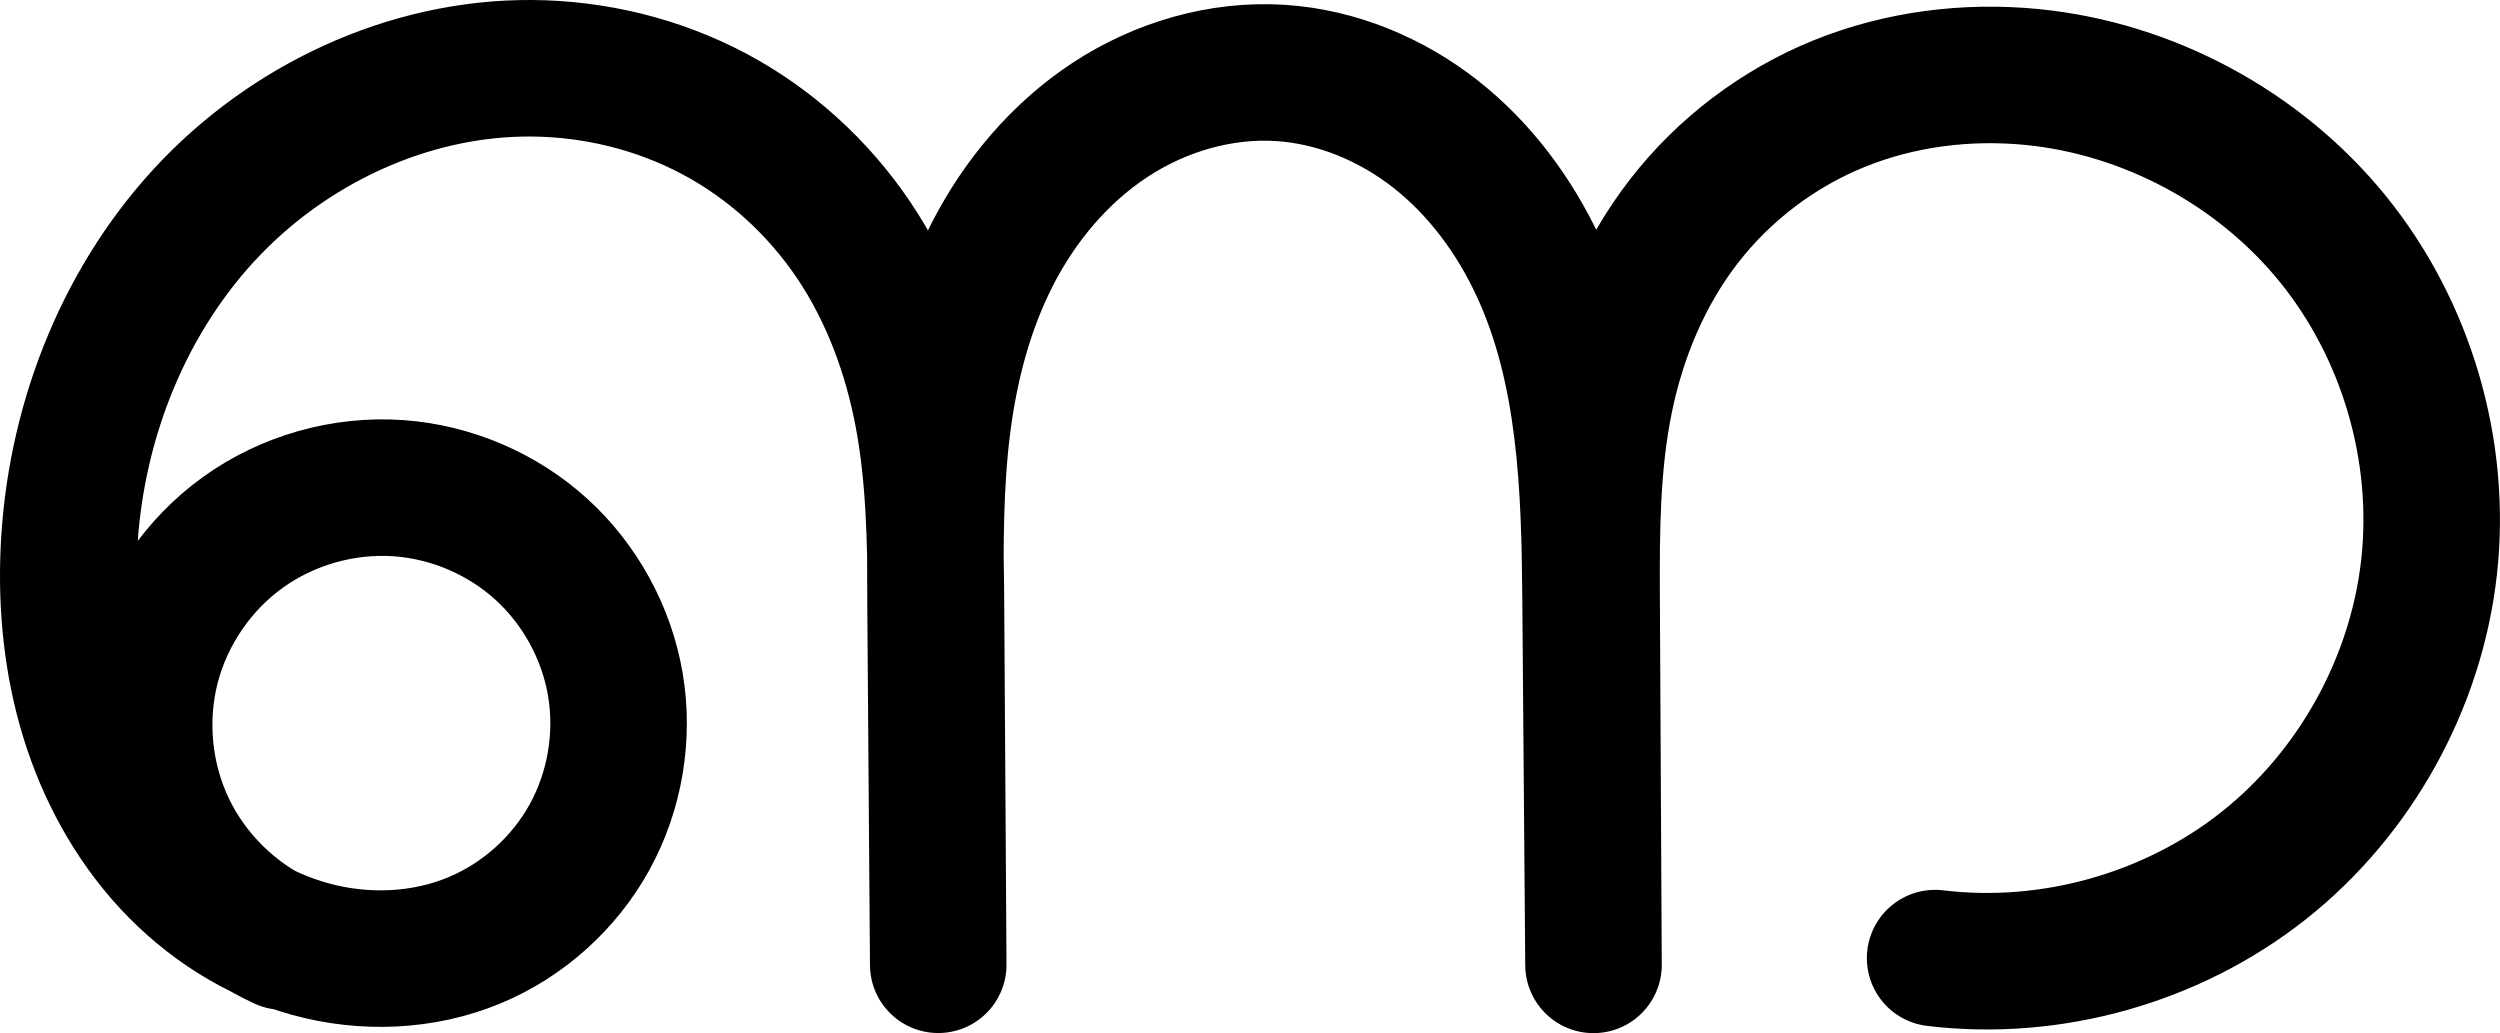
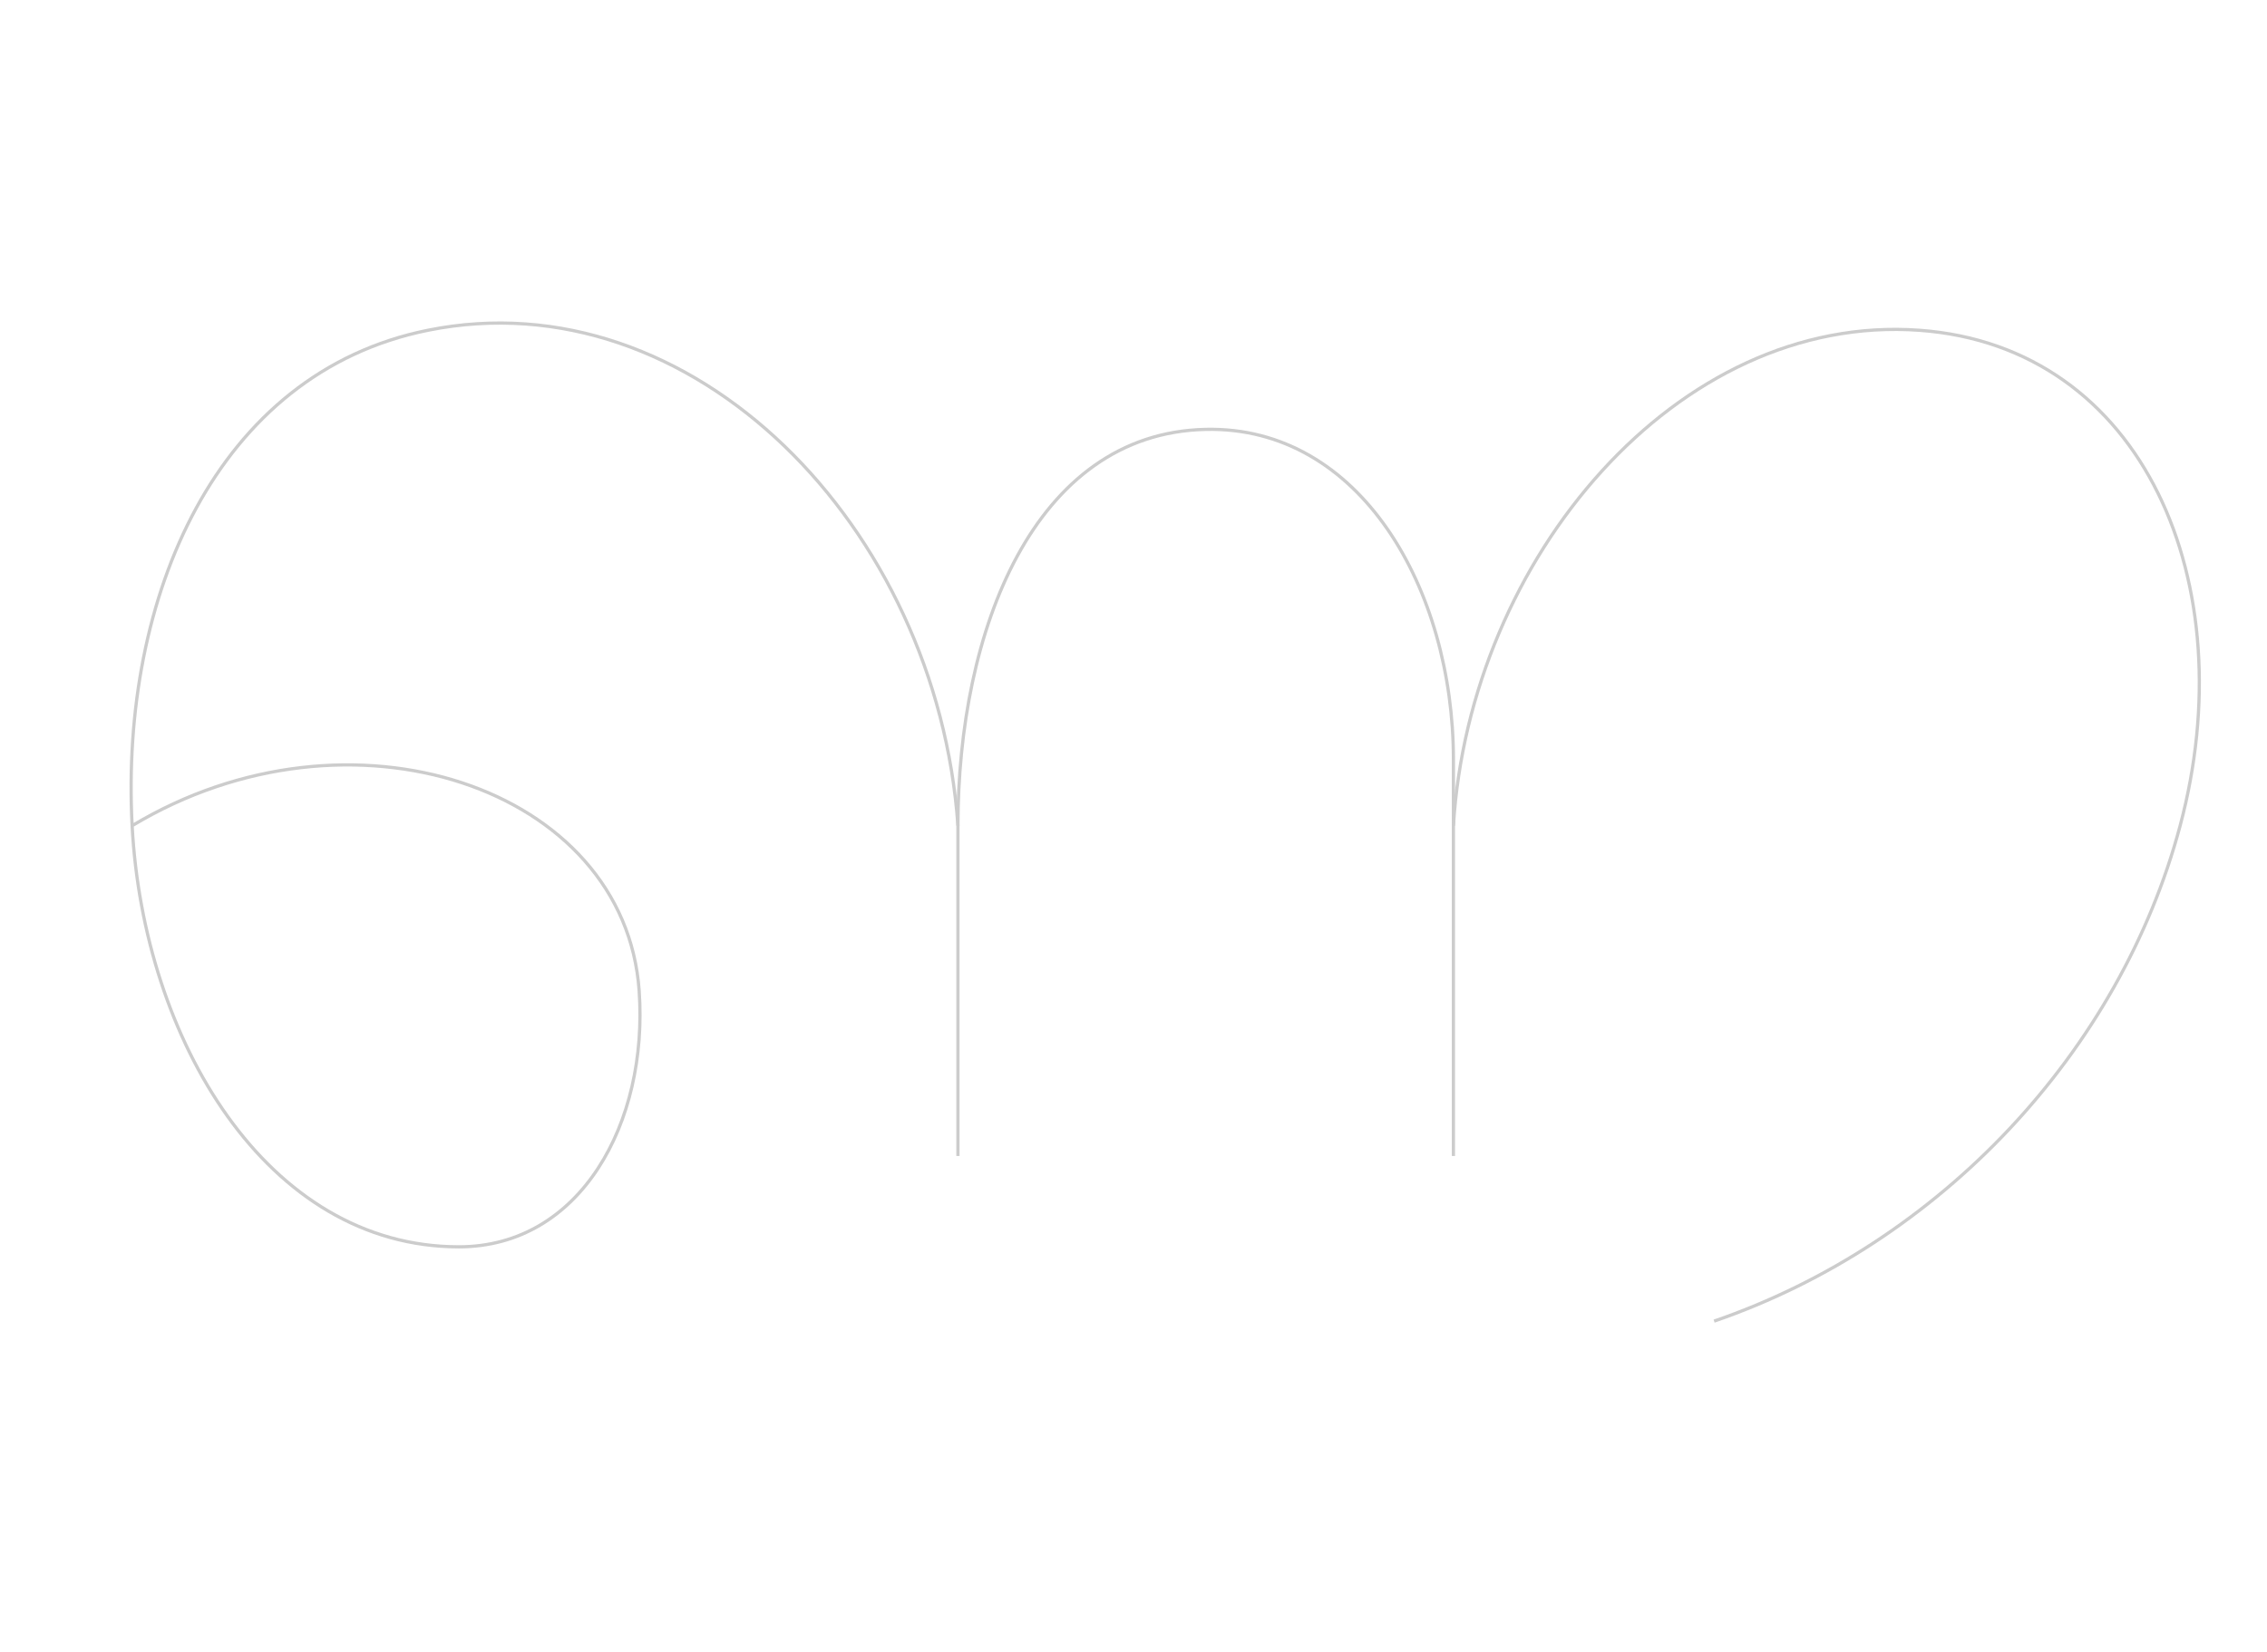
- <svg xmlns="http://www.w3.org/2000/svg" version="1.1" width="640.905" height="264.637" id="svg2992">
-   <defs id="defs5498">
-     </defs>
-   <g transform="translate(-1053.601,233.4298)" id="layer1">
-     <path style="fill:none;fill-rule:evenodd;stroke:#000000;stroke-width:35;stroke-linecap:round;stroke-linejoin:round;stroke-miterlimit:4;stroke-dasharray:none;stroke-opacity:1" d="m 1126.163,7.961 c -12.872,-5.875 -23.571,-16.384 -29.675,-29.149 -6.105,-12.765 -7.569,-27.689 -4.063,-41.398 3.507,-13.708 11.958,-26.096 23.442,-34.362 11.485,-8.266 25.915,-12.346 40.027,-11.319 13.422,0.977 26.469,6.554 36.437,15.595 9.968,9.041 16.791,21.489 19.03,34.759 2.239,13.27 -0.124,27.274 -6.61,39.065 -6.486,11.791 -17.055,21.288 -29.477,26.464 -13.208,5.503 -28.286,6.073 -42.081,2.274 -13.795,-3.799 -26.286,-11.847 -36,-22.353 -9.714,-10.506 -16.695,-23.407 -20.897,-37.085 -4.202,-13.678 -5.67,-28.122 -5.062,-42.417 1.343,-31.591 13.209,-62.962 34.601,-86.247 21.392,-23.285 52.435,-37.93 84.054,-37.717 16.222,0.109 32.434,4.064 46.763,11.67 14.328,7.606 26.675,18.854 35.747,32.302 9.072,13.448 14.816,28.981 17.803,44.925 2.988,15.945 3.243,32.258 3.345,48.48 l 0.582,92.453 -0.687,-92.135 c -0.115,-15.383 -0.177,-30.817 1.739,-46.081 1.916,-15.263 5.845,-30.388 12.882,-44.068 7.038,-13.679 17.248,-25.858 30.104,-34.305 12.856,-8.448 28.373,-13.03 43.724,-12.038 14.449,0.934 28.413,6.766 39.791,15.72 11.379,8.954 20.207,20.931 26.312,34.06 12.209,26.259 13.14,56.159 13.371,85.116 l 0.749,93.756 -0.485,-94.672 c -0.086,-16.825 0.026,-33.777 3.384,-50.264 3.357,-16.487 9.993,-32.425 20.299,-45.725 10.306,-13.299 24.177,-23.804 39.769,-30.124 15.593,-6.321 32.772,-8.483 49.515,-6.824 29.811,2.954 58.208,18.256 77.071,41.529 18.863,23.273 27.952,54.224 24.668,84 -3.283,29.777 -18.898,58.003 -42.378,76.607 -23.48,18.604 -54.529,27.35 -84.268,23.738" id="path4370-9-3-9-2" />
-   </g>
+ <svg xmlns="http://www.w3.org/2000/svg" version="1.1" width="1405.537" height="1024" viewBox="0 0 1405.537 1024">
+   <path d="M81.919 512C216.994 430.733,387.45 488.133,396.28 614.4C402.003 696.241,359.878 773.12,284.499 773.12C165.265 773.12,88.899 644.433,81.919 512C74.441 370.122,134.16 231.275,265.236 204.8C429.24 171.674,580.957 326.654,593.919 512C593.919 512.017,593.919 716.783,593.919 716.8" style="stroke:rgb(80%,80%,80%); stroke-width: 2;stroke-linejoin: round;stroke-miterlimit: 10;fill: none;" />
+   <path d="M593.919 512C593.919 391.51,640.798 268.612,747.519 266.24C843.251 264.113,901.119 365.103,901.119 471.04C901.119 471.06,901.119 716.78,901.119 716.8" style="stroke:rgb(80%,80%,80%); stroke-width: 2;stroke-linejoin: round;stroke-miterlimit: 10;fill: none;" />
+   <path d="M901.119 512C911.137 346.292,1040.047 193.889,1190.055 204.8C1329.087 214.913,1391.681 361.889,1351.678 512C1314.251 652.444,1202.636 771.114,1062.742 819.2" style="stroke:rgb(80%,80%,80%); stroke-width: 2;stroke-linejoin: round;stroke-miterlimit: 10;fill: none;" />
</svg>
